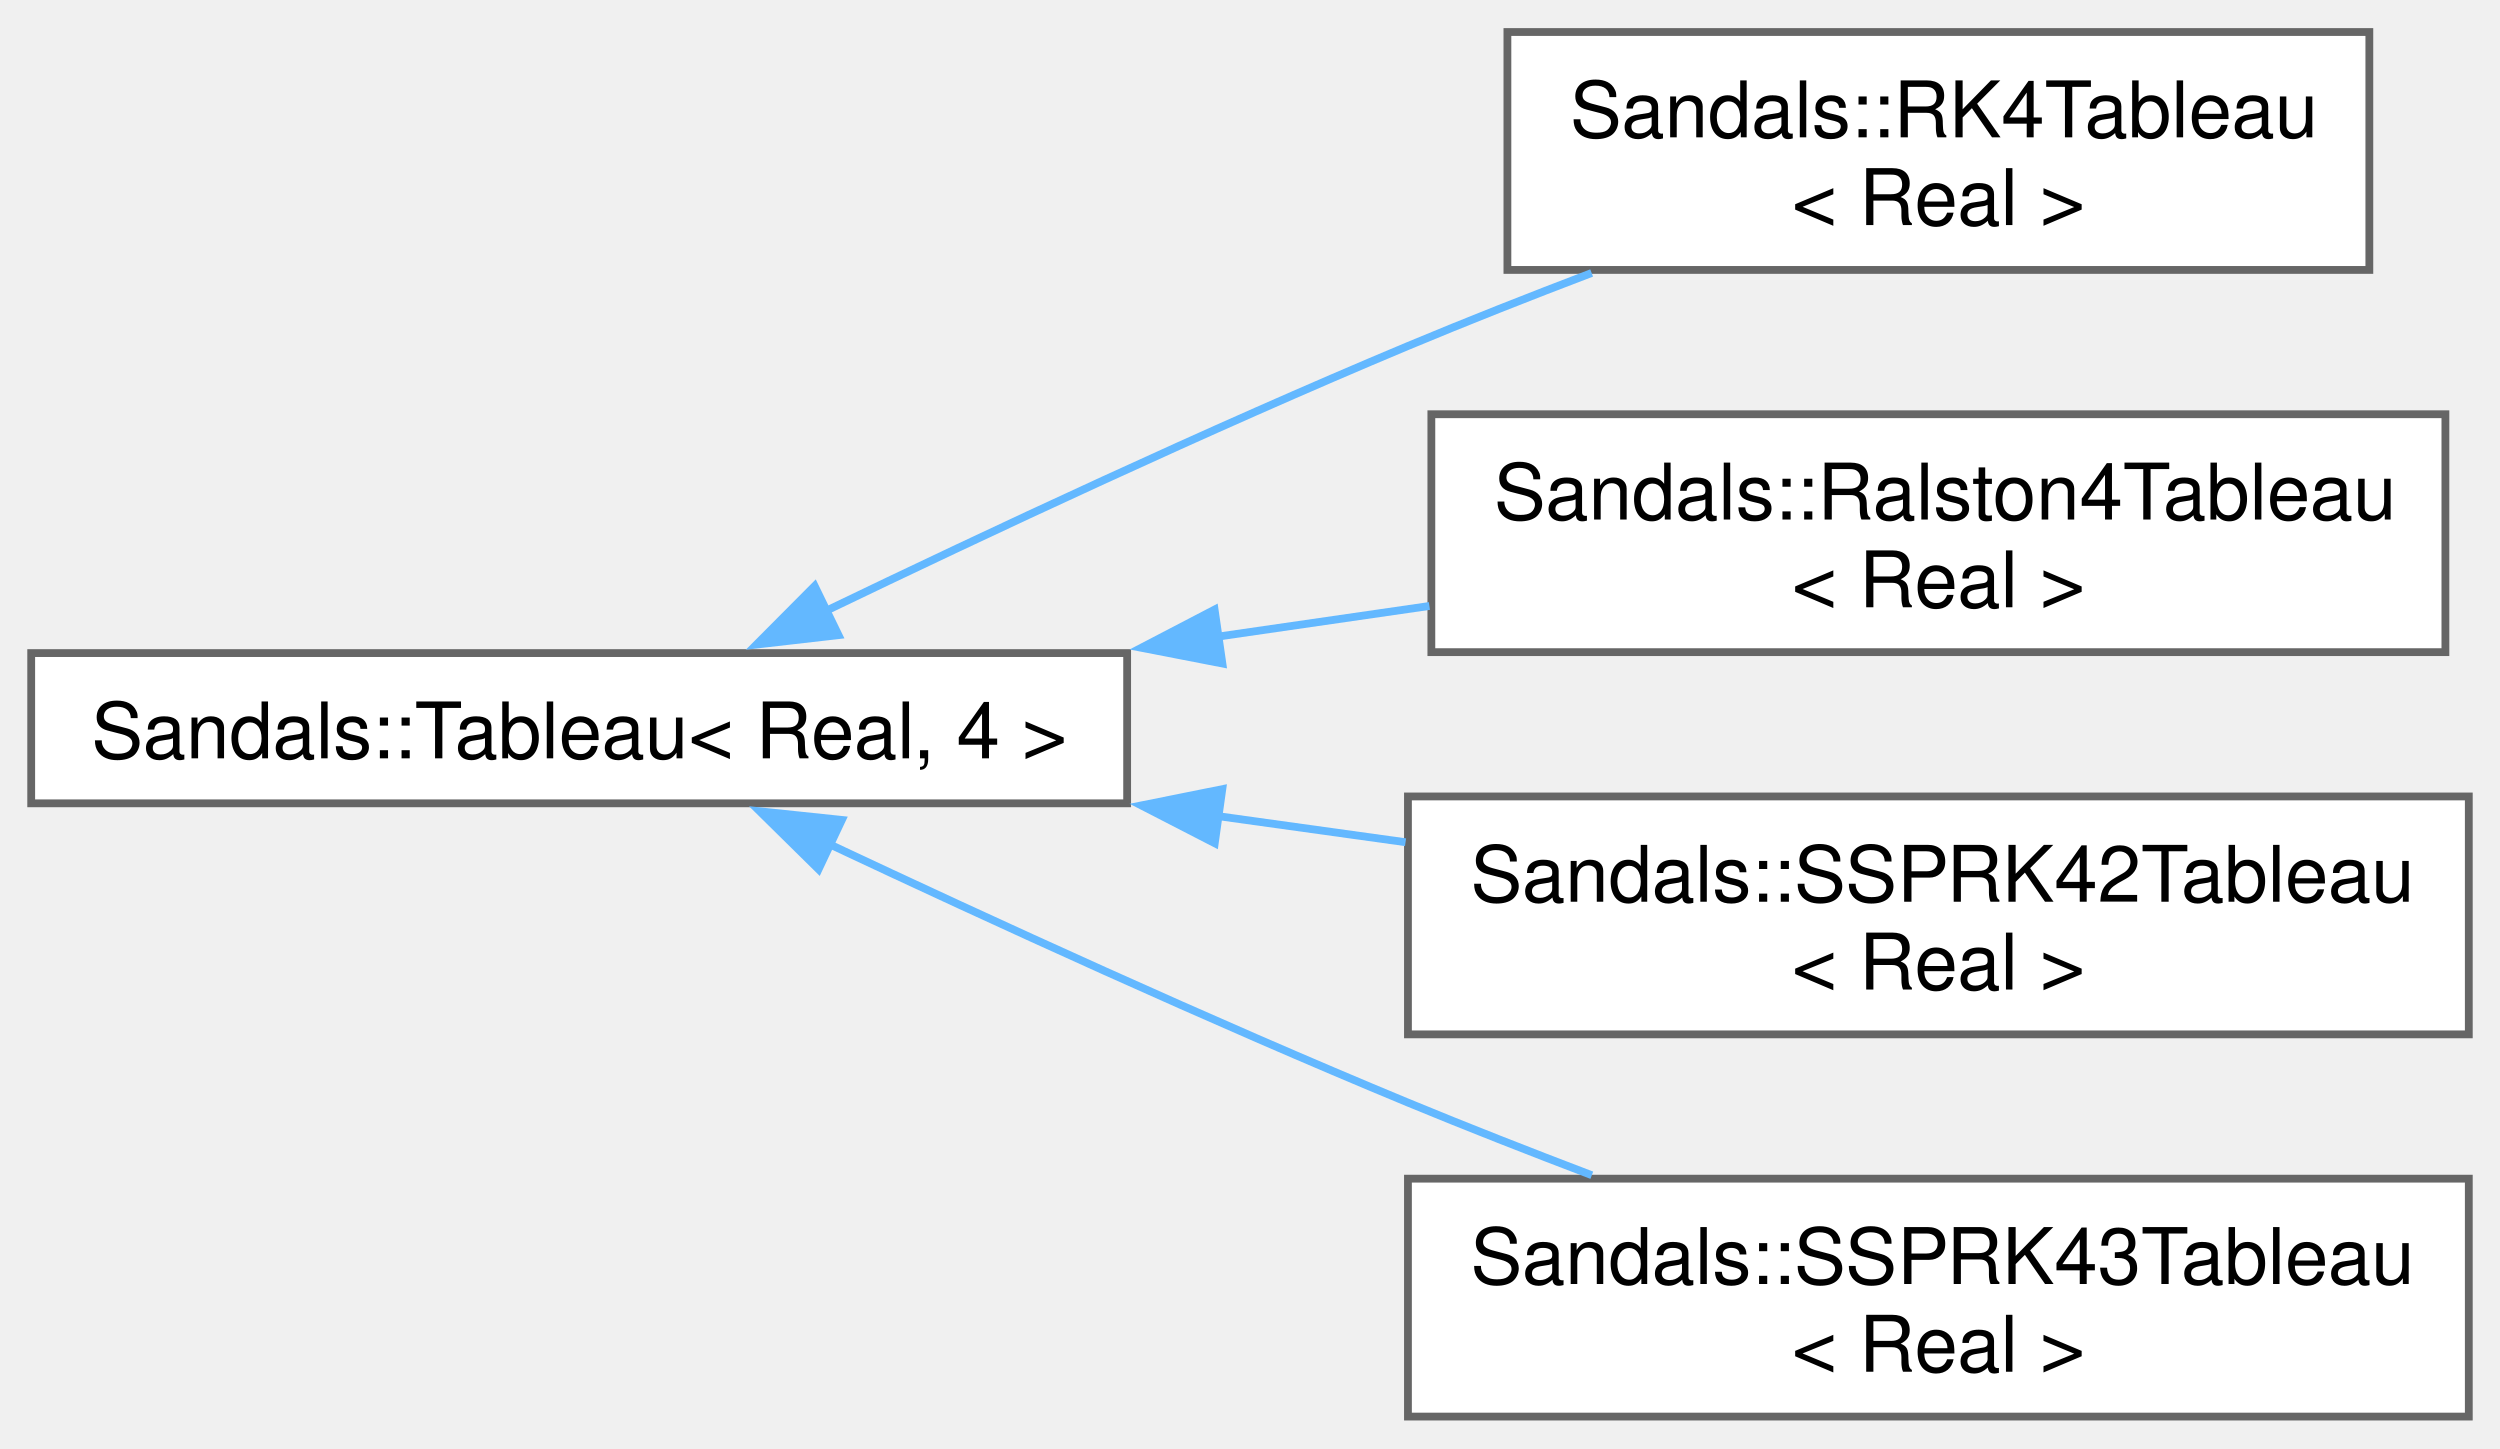
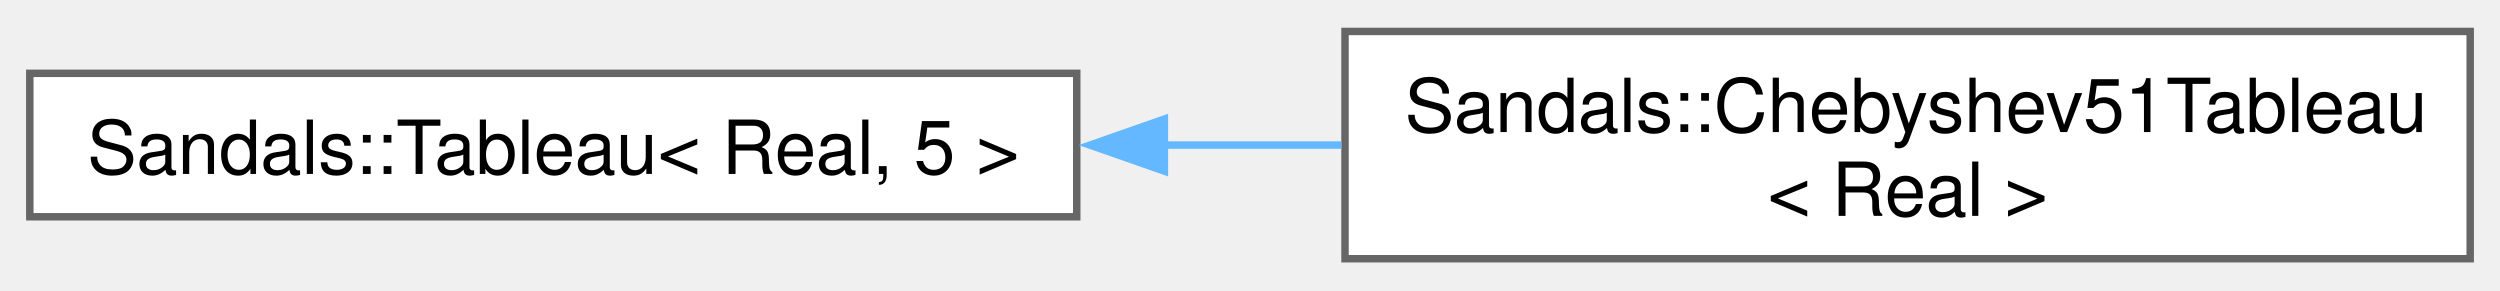
- <svg xmlns="http://www.w3.org/2000/svg" xmlns:xlink="http://www.w3.org/1999/xlink" width="321pt" height="186pt" viewBox="0.00 0.00 320.50 185.50">
-   <g id="graph0" class="graph" transform="scale(1 1) rotate(0) translate(4 181.5)">
+ <svg xmlns="http://www.w3.org/2000/svg" xmlns:xlink="http://www.w3.org/1999/xlink" width="336pt" height="39pt" viewBox="0.00 0.00 335.50 38.50">
+   <g id="graph0" class="graph" transform="scale(1 1) rotate(0) translate(4 34.5)">
    <g id="Node000000" class="node">
      <g id="a_Node000000">
        <a xlink:href="struct_sandals_1_1_tableau.html" target="_top" xlink:title=" ">
-           <polygon fill="white" stroke="#666666" points="140.5,-97.88 0,-97.88 0,-78.62 140.5,-78.62 140.5,-97.88" />
-           <text text-anchor="middle" x="70.25" y="-84.38" font-family="Helvetica,sans-Serif" font-size="10.00">Sandals::Tableau&lt; Real, 4 &gt;</text>
+           <polygon fill="white" stroke="#666666" points="140.5,-24.88 0,-24.88 0,-5.63 140.5,-5.63 140.5,-24.88" />
+           <text text-anchor="middle" x="70.25" y="-11.38" font-family="Helvetica,sans-Serif" font-size="10.00">Sandals::Tableau&lt; Real, 5 &gt;</text>
        </a>
      </g>
    </g>
    <g id="Node000001" class="node">
      <g id="a_Node000001">
-         <a xlink:href="class_sandals_1_1_r_k4_tableau.html" target="_top" xlink:title="Butcher tableau for the Runge-Kutta order 4 method.">
-           <polygon fill="white" stroke="#666666" points="299.75,-177.5 189.25,-177.5 189.25,-147 299.75,-147 299.75,-177.5" />
-           <text text-anchor="start" x="197.25" y="-164" font-family="Helvetica,sans-Serif" font-size="10.00">Sandals::RK4Tableau</text>
-           <text text-anchor="middle" x="244.5" y="-152.75" font-family="Helvetica,sans-Serif" font-size="10.00">&lt; Real &gt;</text>
+         <a xlink:href="class_sandals_1_1_chebyshev51_tableau.html" target="_top" xlink:title="Butcher tableau for the 5-stage Runge-Kutta-Chebyshev order 1 method.">
+           <polygon fill="white" stroke="#666666" points="327.5,-30.5 176.5,-30.5 176.5,0 327.5,0 327.5,-30.5" />
+           <text text-anchor="start" x="184.5" y="-17" font-family="Helvetica,sans-Serif" font-size="10.00">Sandals::Chebyshev51Tableau</text>
+           <text text-anchor="middle" x="252" y="-5.75" font-family="Helvetica,sans-Serif" font-size="10.00">&lt; Real &gt;</text>
        </a>
      </g>
    </g>
-     <g id="edge55_Node000000_Node000001" class="edge">
-       <g id="a_edge55_Node000000_Node000001">
+     <g id="edge59_Node000000_Node000001" class="edge">
+       <g id="a_edge59_Node000000_Node000001">
        <a xlink:title=" ">
-           <path fill="none" stroke="#63b8ff" d="M101.78,-103.24C122.63,-113.28 151.01,-126.58 176.5,-137.25 184.06,-140.41 192.17,-143.61 200.05,-146.61" />
-           <polygon fill="#63b8ff" stroke="#63b8ff" points="103.5,-100.18 92.97,-98.97 100.44,-106.48 103.5,-100.18" />
-         </a>
-       </g>
-     </g>
-     <g id="Node000002" class="node">
-       <g id="a_Node000002">
-         <a xlink:href="class_sandals_1_1_ralston4_tableau.html" target="_top" xlink:title="Butcher tableau for the Ralston's order 4 method.">
-           <polygon fill="white" stroke="#666666" points="309.5,-128.5 179.5,-128.5 179.5,-98 309.5,-98 309.5,-128.5" />
-           <text text-anchor="start" x="187.5" y="-115" font-family="Helvetica,sans-Serif" font-size="10.00">Sandals::Ralston4Tableau</text>
-           <text text-anchor="middle" x="244.5" y="-103.75" font-family="Helvetica,sans-Serif" font-size="10.00">&lt; Real &gt;</text>
-         </a>
-       </g>
-     </g>
-     <g id="edge56_Node000000_Node000002" class="edge">
-       <g id="a_edge56_Node000000_Node000002">
-         <a xlink:title=" ">
-           <path fill="none" stroke="#63b8ff" d="M151.92,-99.96C161.09,-101.29 170.33,-102.63 179.25,-103.92" />
-           <polygon fill="#63b8ff" stroke="#63b8ff" points="152.71,-96.54 142.31,-98.56 151.71,-103.46 152.71,-96.54" />
-         </a>
-       </g>
-     </g>
-     <g id="Node000003" class="node">
-       <g id="a_Node000003">
-         <a xlink:href="class_sandals_1_1_s_s_p_r_k42_tableau.html" target="_top" xlink:title="Butcher tableau for the 4-stage strong-stability preserving Runge-Kutta order 2 method.">
-           <polygon fill="white" stroke="#666666" points="312.5,-79.5 176.5,-79.5 176.5,-49 312.5,-49 312.5,-79.5" />
-           <text text-anchor="start" x="184.5" y="-66" font-family="Helvetica,sans-Serif" font-size="10.00">Sandals::SSPRK42Tableau</text>
-           <text text-anchor="middle" x="244.5" y="-54.75" font-family="Helvetica,sans-Serif" font-size="10.00">&lt; Real &gt;</text>
-         </a>
-       </g>
-     </g>
-     <g id="edge57_Node000000_Node000003" class="edge">
-       <g id="a_edge57_Node000000_Node000003">
-         <a xlink:title=" ">
-           <path fill="none" stroke="#63b8ff" d="M152.13,-76.98C160.18,-75.86 168.3,-74.73 176.19,-73.63" />
-           <polygon fill="#63b8ff" stroke="#63b8ff" points="151.73,-73.5 142.31,-78.35 152.7,-80.44 151.73,-73.5" />
-         </a>
-       </g>
-     </g>
-     <g id="Node000004" class="node">
-       <g id="a_Node000004">
-         <a xlink:href="class_sandals_1_1_s_s_p_r_k43_tableau.html" target="_top" xlink:title="Butcher tableau for the 4-stage strong-stability preserving Runge-Kutta order 3 method.">
-           <polygon fill="white" stroke="#666666" points="312.5,-30.5 176.5,-30.5 176.5,0 312.5,0 312.5,-30.5" />
-           <text text-anchor="start" x="184.5" y="-17" font-family="Helvetica,sans-Serif" font-size="10.00">Sandals::SSPRK43Tableau</text>
-           <text text-anchor="middle" x="244.5" y="-5.75" font-family="Helvetica,sans-Serif" font-size="10.00">&lt; Real &gt;</text>
-         </a>
-       </g>
-     </g>
-     <g id="edge58_Node000000_Node000004" class="edge">
-       <g id="a_edge58_Node000000_Node000004">
-         <a xlink:title=" ">
-           <path fill="none" stroke="#63b8ff" d="M102.2,-73.44C123.03,-63.64 151.22,-50.72 176.5,-40.25 184.07,-37.12 192.19,-33.94 200.07,-30.94" />
-           <polygon fill="#63b8ff" stroke="#63b8ff" points="100.94,-70.16 93.39,-77.6 103.93,-76.49 100.94,-70.16" />
+           <path fill="none" stroke="#63b8ff" d="M152.25,-15.25C160.16,-15.25 168.17,-15.25 176.03,-15.25" />
+           <polygon fill="#63b8ff" stroke="#63b8ff" points="152.26,-11.75 142.26,-15.25 152.26,-18.75 152.26,-11.75" />
        </a>
      </g>
    </g>
  </g>
</svg>
